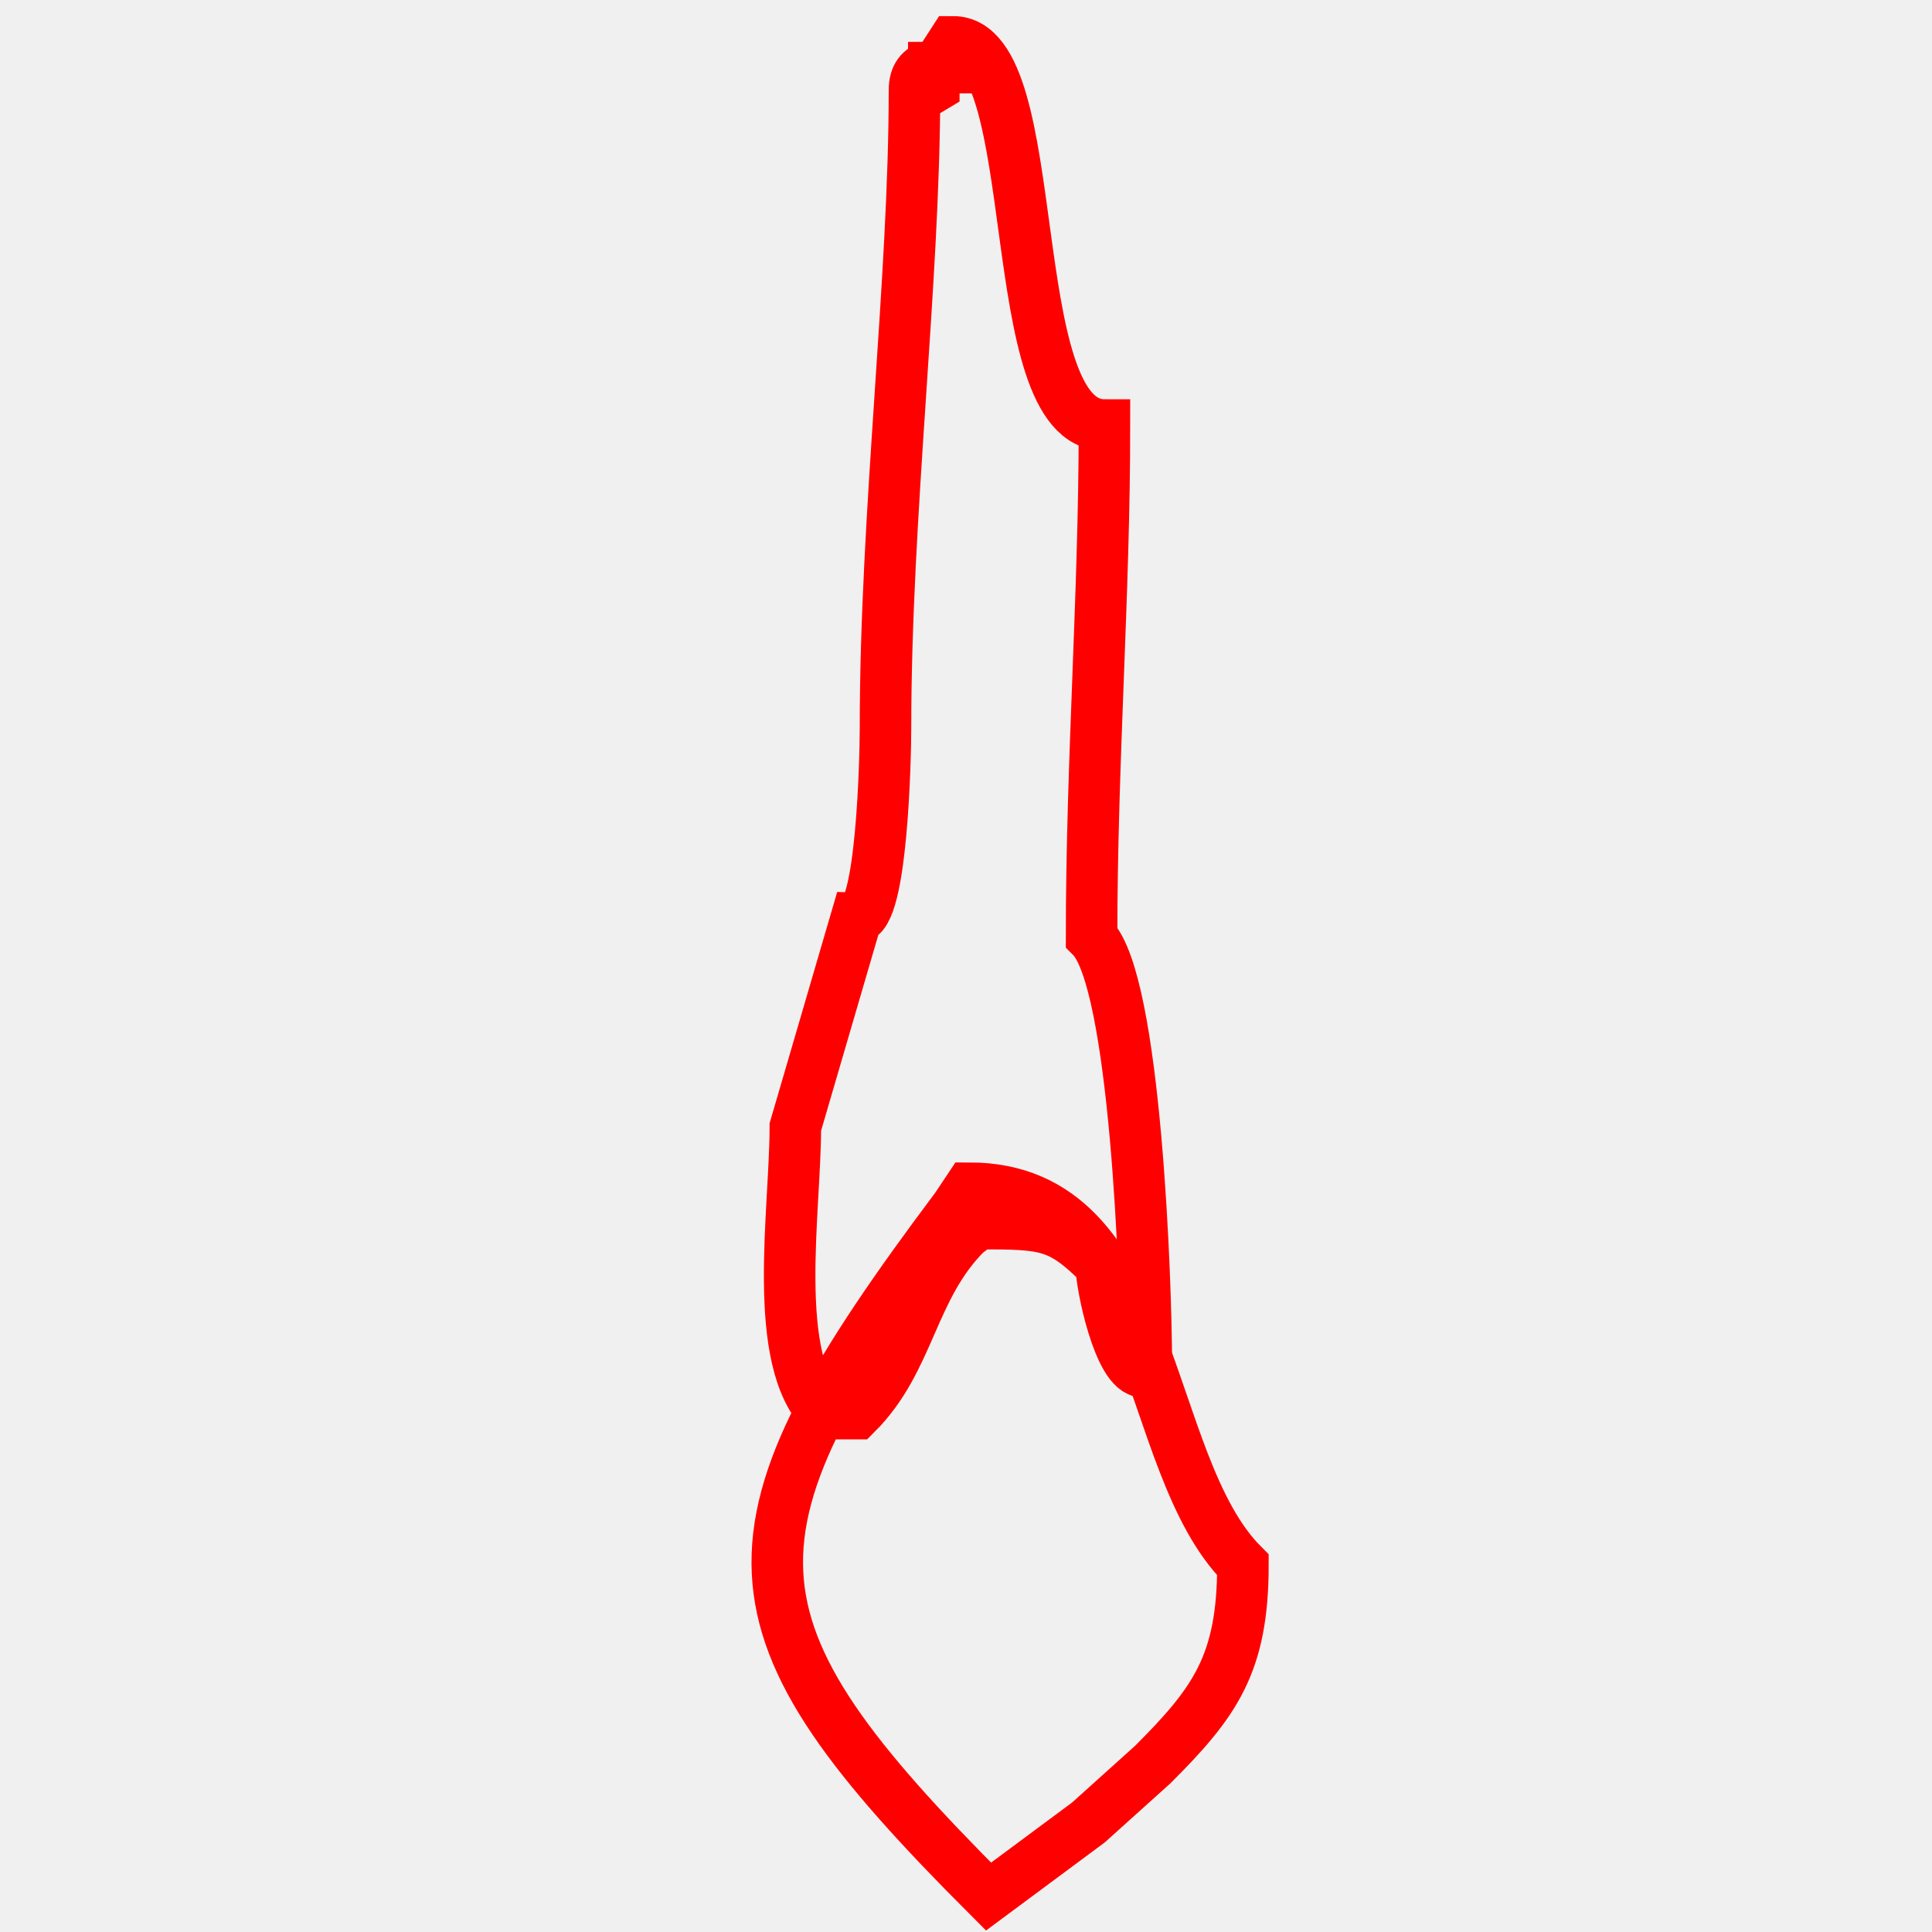
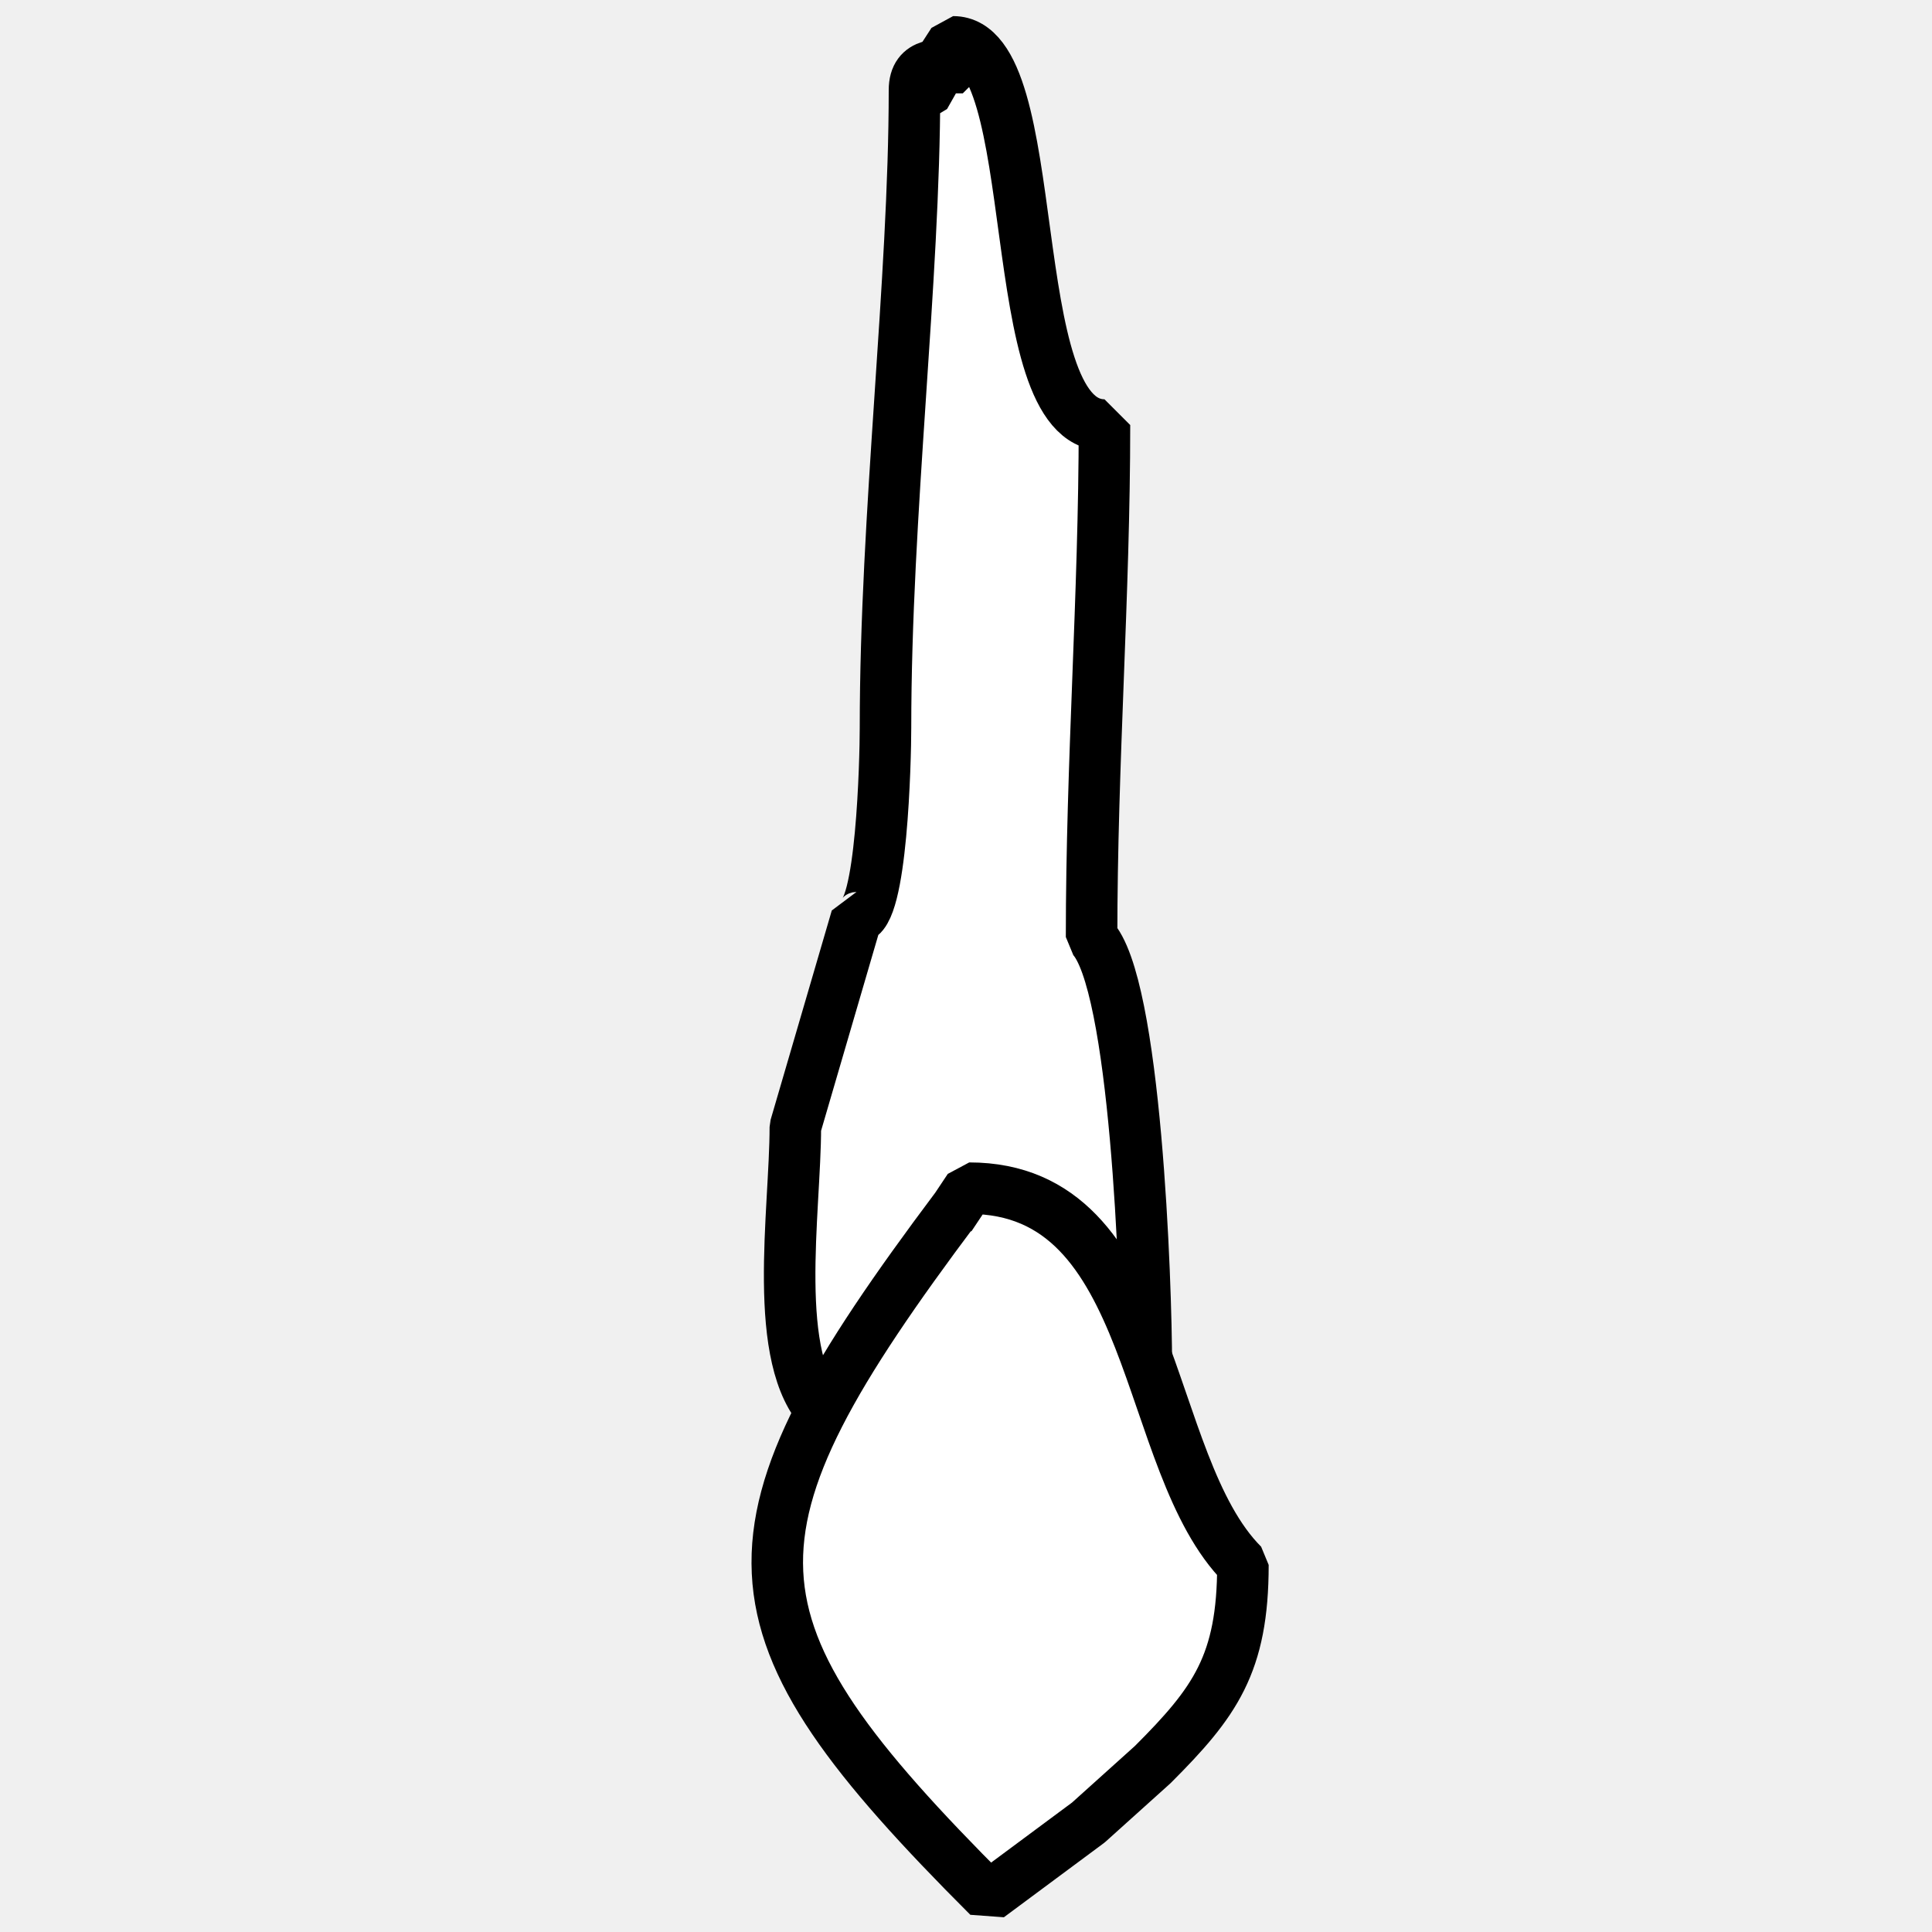
- <svg xmlns="http://www.w3.org/2000/svg" width="300" height="300" viewBox="0 0 300 300">
-   <defs>
-     <style>
-       .cls-1 {
-         fill: none;
-         stroke: red;
-         stroke-width: 8px;
-         fill-rule: evenodd;
-       }
-     </style>
-   </defs>
-   <path id="t-1-3-b" class="cls-1" d="M148.5,187.5c-38.214,50.953-37.5,64.5,5,107L169,283l10-9c9.644-9.644,14-15.608,14-31-15.829-15.829-13-58.5-42.5-58.5l-3,4.5Z" />
-   <path id="_1-3-r1" data-name="1-3-r1" class="cls-1" d="M149.5,10c-3.506,0-7.5-.516-7.5,4,0,29.589-4.5,65.821-4.5,99,0,4.906-.572,29.5-4.5,29.5L123.5,175c0,13.129-3.842,36.158,4.5,44.5h5c8.344-8.344,8.493-19.493,17-28l2-1.5c10.521,0,12.63.13,19,6.5,0,3.038,2.792,16.5,6.5,16.5q0.25-.5.5-1c0-12.591-1.633-59.633-8.5-66.5,0-27.177,2-53,2-79.5C155.3,66,162.555,6.5,148,6.5L142.5,15l2.5-1.5v-3h4.5V10Z" />
+ <svg xmlns="http://www.w3.org/2000/svg" id="t-1-3-source" width="300" height="300" viewBox="0 0 300 300" stroke="#000" stroke-width="8" fill="none" stroke-linecap="round" stroke-linejoin="bevel">
+   <path id="t-1-3-r1" data-name="t-1-3-r1" d="M149.5,10c-3.506,0-7.5-.516-7.5,4,0,29.589-4.5,65.821-4.5,99,0,4.906-.572,29.5-4.5,29.5L123.5,175c0,13.129-3.842,36.158,4.5,44.5h5c8.344-8.344,8.493-19.493,17-28l2-1.5c10.521,0,12.63.13,19,6.5,0,3.038,2.792,16.5,6.5,16.5q0.25-.5.5-1c0-12.591-1.633-59.633-8.5-66.5,0-27.177,2-53,2-79.5C155.3,66,162.555,6.5,148,6.5L142.5,15l2.5-1.5v-3h4.5V10Z" fill="#fff" />
+   <path id="t-1-3-b" d="M148.5,187.5c-38.214,50.953-37.5,64.5,5,107L169,283l10-9c9.644-9.644,14-15.608,14-31-15.829-15.829-13-58.5-42.5-58.5l-3,4.5Z" fill="#fff" />
</svg>
